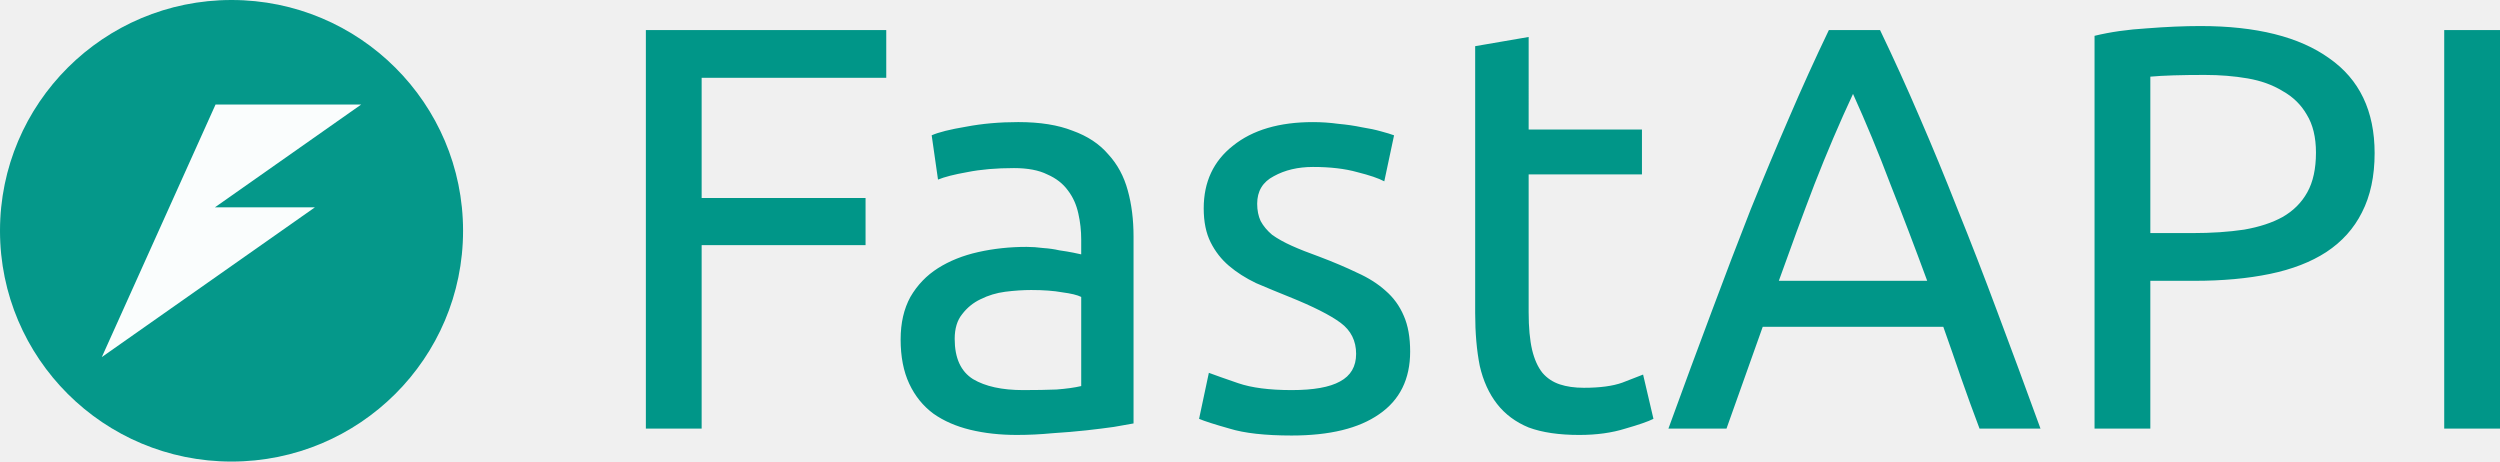
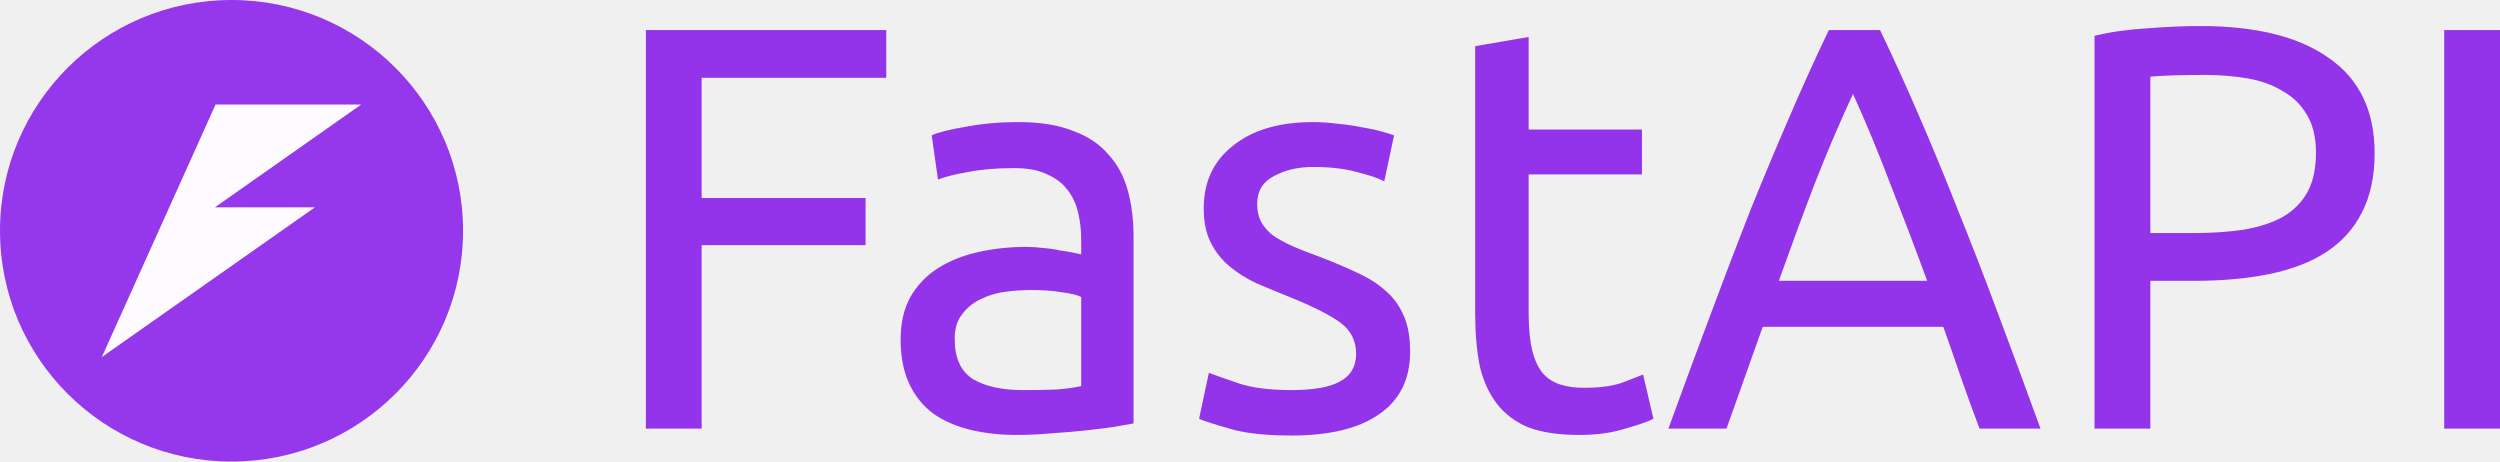
<svg xmlns="http://www.w3.org/2000/svg" id="svg8" version="1.1" viewBox="0 0 346.524 63.977" height="63.977mm" width="346.524mm">
  <defs id="defs2" />
  <g id="g2149">
    <g id="g2141">
      <g id="g2106" transform="matrix(0.9656426,0,0,0.9625199,-899.3295,194.8687)">
-         <circle style="fill:#009688;fill-opacity:0.98;stroke:none;stroke-width:0.141;stop-color:#000000" id="path875-5-9-7-3-2-3-9-9-8-0-0-5-87-7" cx="964.562" cy="-169.223" r="33.234" />
+         <circle style="fill:#9333ea;fill-opacity:0.98;stroke:none;stroke-width:0.141;stop-color:#000000" id="path875-5-9-7-3-2-3-9-9-8-0-0-5-87-7" cx="964.562" cy="-169.223" r="33.234" />
        <path id="rect1249-6-3-4-4-3-6-6-1-2" style="fill:#ffffff;fill-opacity:0.98;stroke:none;stroke-width:0.147;stop-color:#000000" d="m 962.269,-187.408 -6.644,14.804 -3.036,6.764 -6.645,14.804 30.591,-21.568 h -14.353 l 20.997,-14.804 z" />
      </g>
-       <path style="font-size:79.715px;line-height:1.25;font-family:Ubuntu;-inkscape-font-specification:Ubuntu;letter-spacing:0px;word-spacing:0px;fill:#009688;stroke-width:1.993" d="M 89.523,59.411 V 4.168 H 122.844 V 10.784 H 97.255 V 27.445 h 22.719 v 6.537 H 97.255 v 25.429 z m 52.293,-5.341 q 2.631,0 4.623,-0.08 2.073,-0.159 3.428,-0.478 V 41.156 q -0.797,-0.399 -2.631,-0.638 -1.754,-0.319 -4.305,-0.319 -1.674,0 -3.587,0.239 -1.833,0.239 -3.428,1.036 -1.515,0.717 -2.551,2.073 -1.036,1.275 -1.036,3.428 0,3.986 2.551,5.58 2.551,1.515 6.935,1.515 z m -0.638,-37.147 q 4.464,0 7.493,1.196 3.109,1.116 4.942,3.268 1.913,2.073 2.71,5.022 0.797,2.87 0.797,6.377 V 58.693 q -0.957,0.159 -2.71,0.478 -1.674,0.239 -3.826,0.478 -2.152,0.239 -4.703,0.399 -2.471,0.239 -4.942,0.239 -3.507,0 -6.457,-0.717 -2.949,-0.717 -5.102,-2.232 -2.152,-1.594 -3.348,-4.145 -1.196,-2.551 -1.196,-6.138 0,-3.428 1.355,-5.899 1.435,-2.471 3.826,-3.986 2.391,-1.515 5.58,-2.232 3.189,-0.717 6.696,-0.717 1.116,0 2.312,0.159 1.196,0.08 2.232,0.319 1.116,0.159 1.913,0.319 0.797,0.159 1.116,0.239 v -2.073 q 0,-1.833 -0.399,-3.587 -0.399,-1.833 -1.435,-3.189 -1.036,-1.435 -2.87,-2.232 -1.754,-0.877 -4.623,-0.877 -3.667,0 -6.457,0.558 -2.71,0.478 -4.065,1.036 l -0.877,-6.138 q 1.435,-0.638 4.783,-1.196 3.348,-0.638 7.254,-0.638 z m 37.865,37.147 q 4.544,0 6.696,-1.196 2.232,-1.196 2.232,-3.826 0,-2.71 -2.152,-4.305 -2.152,-1.594 -7.095,-3.587 -2.391,-0.957 -4.623,-1.913 -2.152,-1.036 -3.747,-2.391 -1.594,-1.355 -2.551,-3.268 -0.957,-1.913 -0.957,-4.703 0,-5.5 4.065,-8.689 4.065,-3.268 11.08,-3.268 1.754,0 3.507,0.239 1.754,0.159 3.268,0.478 1.515,0.239 2.631,0.558 1.196,0.319 1.833,0.558 l -1.355,6.377 q -1.196,-0.638 -3.747,-1.275 -2.551,-0.717 -6.138,-0.717 -3.109,0 -5.421,1.275 -2.312,1.196 -2.312,3.826 0,1.355 0.478,2.391 0.558,1.036 1.594,1.913 1.116,0.797 2.71,1.515 1.594,0.717 3.826,1.515 2.949,1.116 5.261,2.232 2.312,1.036 3.906,2.471 1.674,1.435 2.551,3.507 0.877,1.993 0.877,4.942 0,5.739 -4.305,8.689 -4.225,2.949 -12.117,2.949 -5.5,0 -8.609,-0.957 -3.109,-0.877 -4.225,-1.355 l 1.355,-6.377 q 1.275,0.478 4.065,1.435 2.79,0.957 7.413,0.957 z m 32.843,-36.111 h 15.704 v 6.218 h -15.704 v 19.132 q 0,3.109 0.478,5.181 0.478,1.993 1.435,3.189 0.957,1.116 2.391,1.594 1.435,0.478 3.348,0.478 3.348,0 5.341,-0.717 2.073,-0.797 2.87,-1.116 l 1.435,6.138 q -1.116,0.558 -3.906,1.355 -2.79,0.877 -6.377,0.877 -4.225,0 -7.015,-1.036 -2.71,-1.116 -4.384,-3.268 -1.674,-2.152 -2.391,-5.261 -0.638,-3.189 -0.638,-7.334 V 6.4 l 7.414,-1.275 z m 62.497,41.452 q -1.355,-3.587 -2.551,-7.015 -1.196,-3.507 -2.471,-7.095 h -25.031 l -5.022,14.11 h -8.051 q 3.189,-8.769 5.979,-16.182 2.79,-7.493 5.421,-14.189 2.71,-6.696 5.341,-12.754 2.631,-6.138 5.5,-12.117 h 7.095 q 2.87,5.979 5.5,12.117 2.631,6.058 5.261,12.754 2.71,6.696 5.5,14.189 2.79,7.414 5.979,16.182 z m -7.254,-20.487 q -2.551,-6.935 -5.102,-13.392 -2.471,-6.537 -5.181,-12.515 -2.79,5.979 -5.341,12.515 -2.471,6.457 -4.942,13.392 z M 304.992,3.61 q 11.638,0 17.856,4.464 6.297,4.384 6.297,13.153 0,4.783 -1.754,8.211 -1.674,3.348 -4.942,5.5 -3.189,2.073 -7.812,3.029 -4.623,0.957 -10.443,0.957 h -6.138 v 20.487 h -7.732 V 4.965 q 3.268,-0.797 7.254,-1.036 4.065,-0.319 7.414,-0.319 z m 0.638,6.776 q -4.942,0 -7.573,0.239 v 21.683 h 5.819 q 3.986,0 7.174,-0.478 3.189,-0.558 5.341,-1.754 2.232,-1.275 3.428,-3.428 1.196,-2.152 1.196,-5.5 0,-3.189 -1.275,-5.261 -1.196,-2.073 -3.348,-3.268 -2.073,-1.275 -4.863,-1.754 -2.79,-0.478 -5.899,-0.478 z M 338.792,4.168 h 7.732 V 59.411 h -7.732 z" id="text979" aria-label="FastAPI" />
+       <path style="font-size:79.715px;line-height:1.25;font-family:Ubuntu;-inkscape-font-specification:Ubuntu;letter-spacing:0px;word-spacing:0px;fill:#9333ea;stroke-width:1.993" d="M 89.523,59.411 V 4.168 H 122.844 V 10.784 H 97.255 V 27.445 h 22.719 v 6.537 H 97.255 v 25.429 z m 52.293,-5.341 q 2.631,0 4.623,-0.08 2.073,-0.159 3.428,-0.478 V 41.156 q -0.797,-0.399 -2.631,-0.638 -1.754,-0.319 -4.305,-0.319 -1.674,0 -3.587,0.239 -1.833,0.239 -3.428,1.036 -1.515,0.717 -2.551,2.073 -1.036,1.275 -1.036,3.428 0,3.986 2.551,5.58 2.551,1.515 6.935,1.515 z m -0.638,-37.147 q 4.464,0 7.493,1.196 3.109,1.116 4.942,3.268 1.913,2.073 2.71,5.022 0.797,2.87 0.797,6.377 V 58.693 q -0.957,0.159 -2.71,0.478 -1.674,0.239 -3.826,0.478 -2.152,0.239 -4.703,0.399 -2.471,0.239 -4.942,0.239 -3.507,0 -6.457,-0.717 -2.949,-0.717 -5.102,-2.232 -2.152,-1.594 -3.348,-4.145 -1.196,-2.551 -1.196,-6.138 0,-3.428 1.355,-5.899 1.435,-2.471 3.826,-3.986 2.391,-1.515 5.58,-2.232 3.189,-0.717 6.696,-0.717 1.116,0 2.312,0.159 1.196,0.08 2.232,0.319 1.116,0.159 1.913,0.319 0.797,0.159 1.116,0.239 v -2.073 q 0,-1.833 -0.399,-3.587 -0.399,-1.833 -1.435,-3.189 -1.036,-1.435 -2.87,-2.232 -1.754,-0.877 -4.623,-0.877 -3.667,0 -6.457,0.558 -2.71,0.478 -4.065,1.036 l -0.877,-6.138 q 1.435,-0.638 4.783,-1.196 3.348,-0.638 7.254,-0.638 z m 37.865,37.147 q 4.544,0 6.696,-1.196 2.232,-1.196 2.232,-3.826 0,-2.71 -2.152,-4.305 -2.152,-1.594 -7.095,-3.587 -2.391,-0.957 -4.623,-1.913 -2.152,-1.036 -3.747,-2.391 -1.594,-1.355 -2.551,-3.268 -0.957,-1.913 -0.957,-4.703 0,-5.5 4.065,-8.689 4.065,-3.268 11.08,-3.268 1.754,0 3.507,0.239 1.754,0.159 3.268,0.478 1.515,0.239 2.631,0.558 1.196,0.319 1.833,0.558 l -1.355,6.377 q -1.196,-0.638 -3.747,-1.275 -2.551,-0.717 -6.138,-0.717 -3.109,0 -5.421,1.275 -2.312,1.196 -2.312,3.826 0,1.355 0.478,2.391 0.558,1.036 1.594,1.913 1.116,0.797 2.71,1.515 1.594,0.717 3.826,1.515 2.949,1.116 5.261,2.232 2.312,1.036 3.906,2.471 1.674,1.435 2.551,3.507 0.877,1.993 0.877,4.942 0,5.739 -4.305,8.689 -4.225,2.949 -12.117,2.949 -5.5,0 -8.609,-0.957 -3.109,-0.877 -4.225,-1.355 l 1.355,-6.377 q 1.275,0.478 4.065,1.435 2.79,0.957 7.413,0.957 z m 32.843,-36.111 h 15.704 v 6.218 h -15.704 v 19.132 q 0,3.109 0.478,5.181 0.478,1.993 1.435,3.189 0.957,1.116 2.391,1.594 1.435,0.478 3.348,0.478 3.348,0 5.341,-0.717 2.073,-0.797 2.87,-1.116 l 1.435,6.138 q -1.116,0.558 -3.906,1.355 -2.79,0.877 -6.377,0.877 -4.225,0 -7.015,-1.036 -2.71,-1.116 -4.384,-3.268 -1.674,-2.152 -2.391,-5.261 -0.638,-3.189 -0.638,-7.334 V 6.4 l 7.414,-1.275 z m 62.497,41.452 q -1.355,-3.587 -2.551,-7.015 -1.196,-3.507 -2.471,-7.095 h -25.031 l -5.022,14.11 h -8.051 q 3.189,-8.769 5.979,-16.182 2.79,-7.493 5.421,-14.189 2.71,-6.696 5.341,-12.754 2.631,-6.138 5.5,-12.117 h 7.095 q 2.87,5.979 5.5,12.117 2.631,6.058 5.261,12.754 2.71,6.696 5.5,14.189 2.79,7.414 5.979,16.182 z m -7.254,-20.487 q -2.551,-6.935 -5.102,-13.392 -2.471,-6.537 -5.181,-12.515 -2.79,5.979 -5.341,12.515 -2.471,6.457 -4.942,13.392 z M 304.992,3.61 q 11.638,0 17.856,4.464 6.297,4.384 6.297,13.153 0,4.783 -1.754,8.211 -1.674,3.348 -4.942,5.5 -3.189,2.073 -7.812,3.029 -4.623,0.957 -10.443,0.957 h -6.138 v 20.487 h -7.732 V 4.965 q 3.268,-0.797 7.254,-1.036 4.065,-0.319 7.414,-0.319 z m 0.638,6.776 q -4.942,0 -7.573,0.239 v 21.683 h 5.819 q 3.986,0 7.174,-0.478 3.189,-0.558 5.341,-1.754 2.232,-1.275 3.428,-3.428 1.196,-2.152 1.196,-5.5 0,-3.189 -1.275,-5.261 -1.196,-2.073 -3.348,-3.268 -2.073,-1.275 -4.863,-1.754 -2.79,-0.478 -5.899,-0.478 z M 338.792,4.168 h 7.732 V 59.411 h -7.732 z" id="text979" aria-label="FastAPI" />
    </g>
  </g>
</svg>
